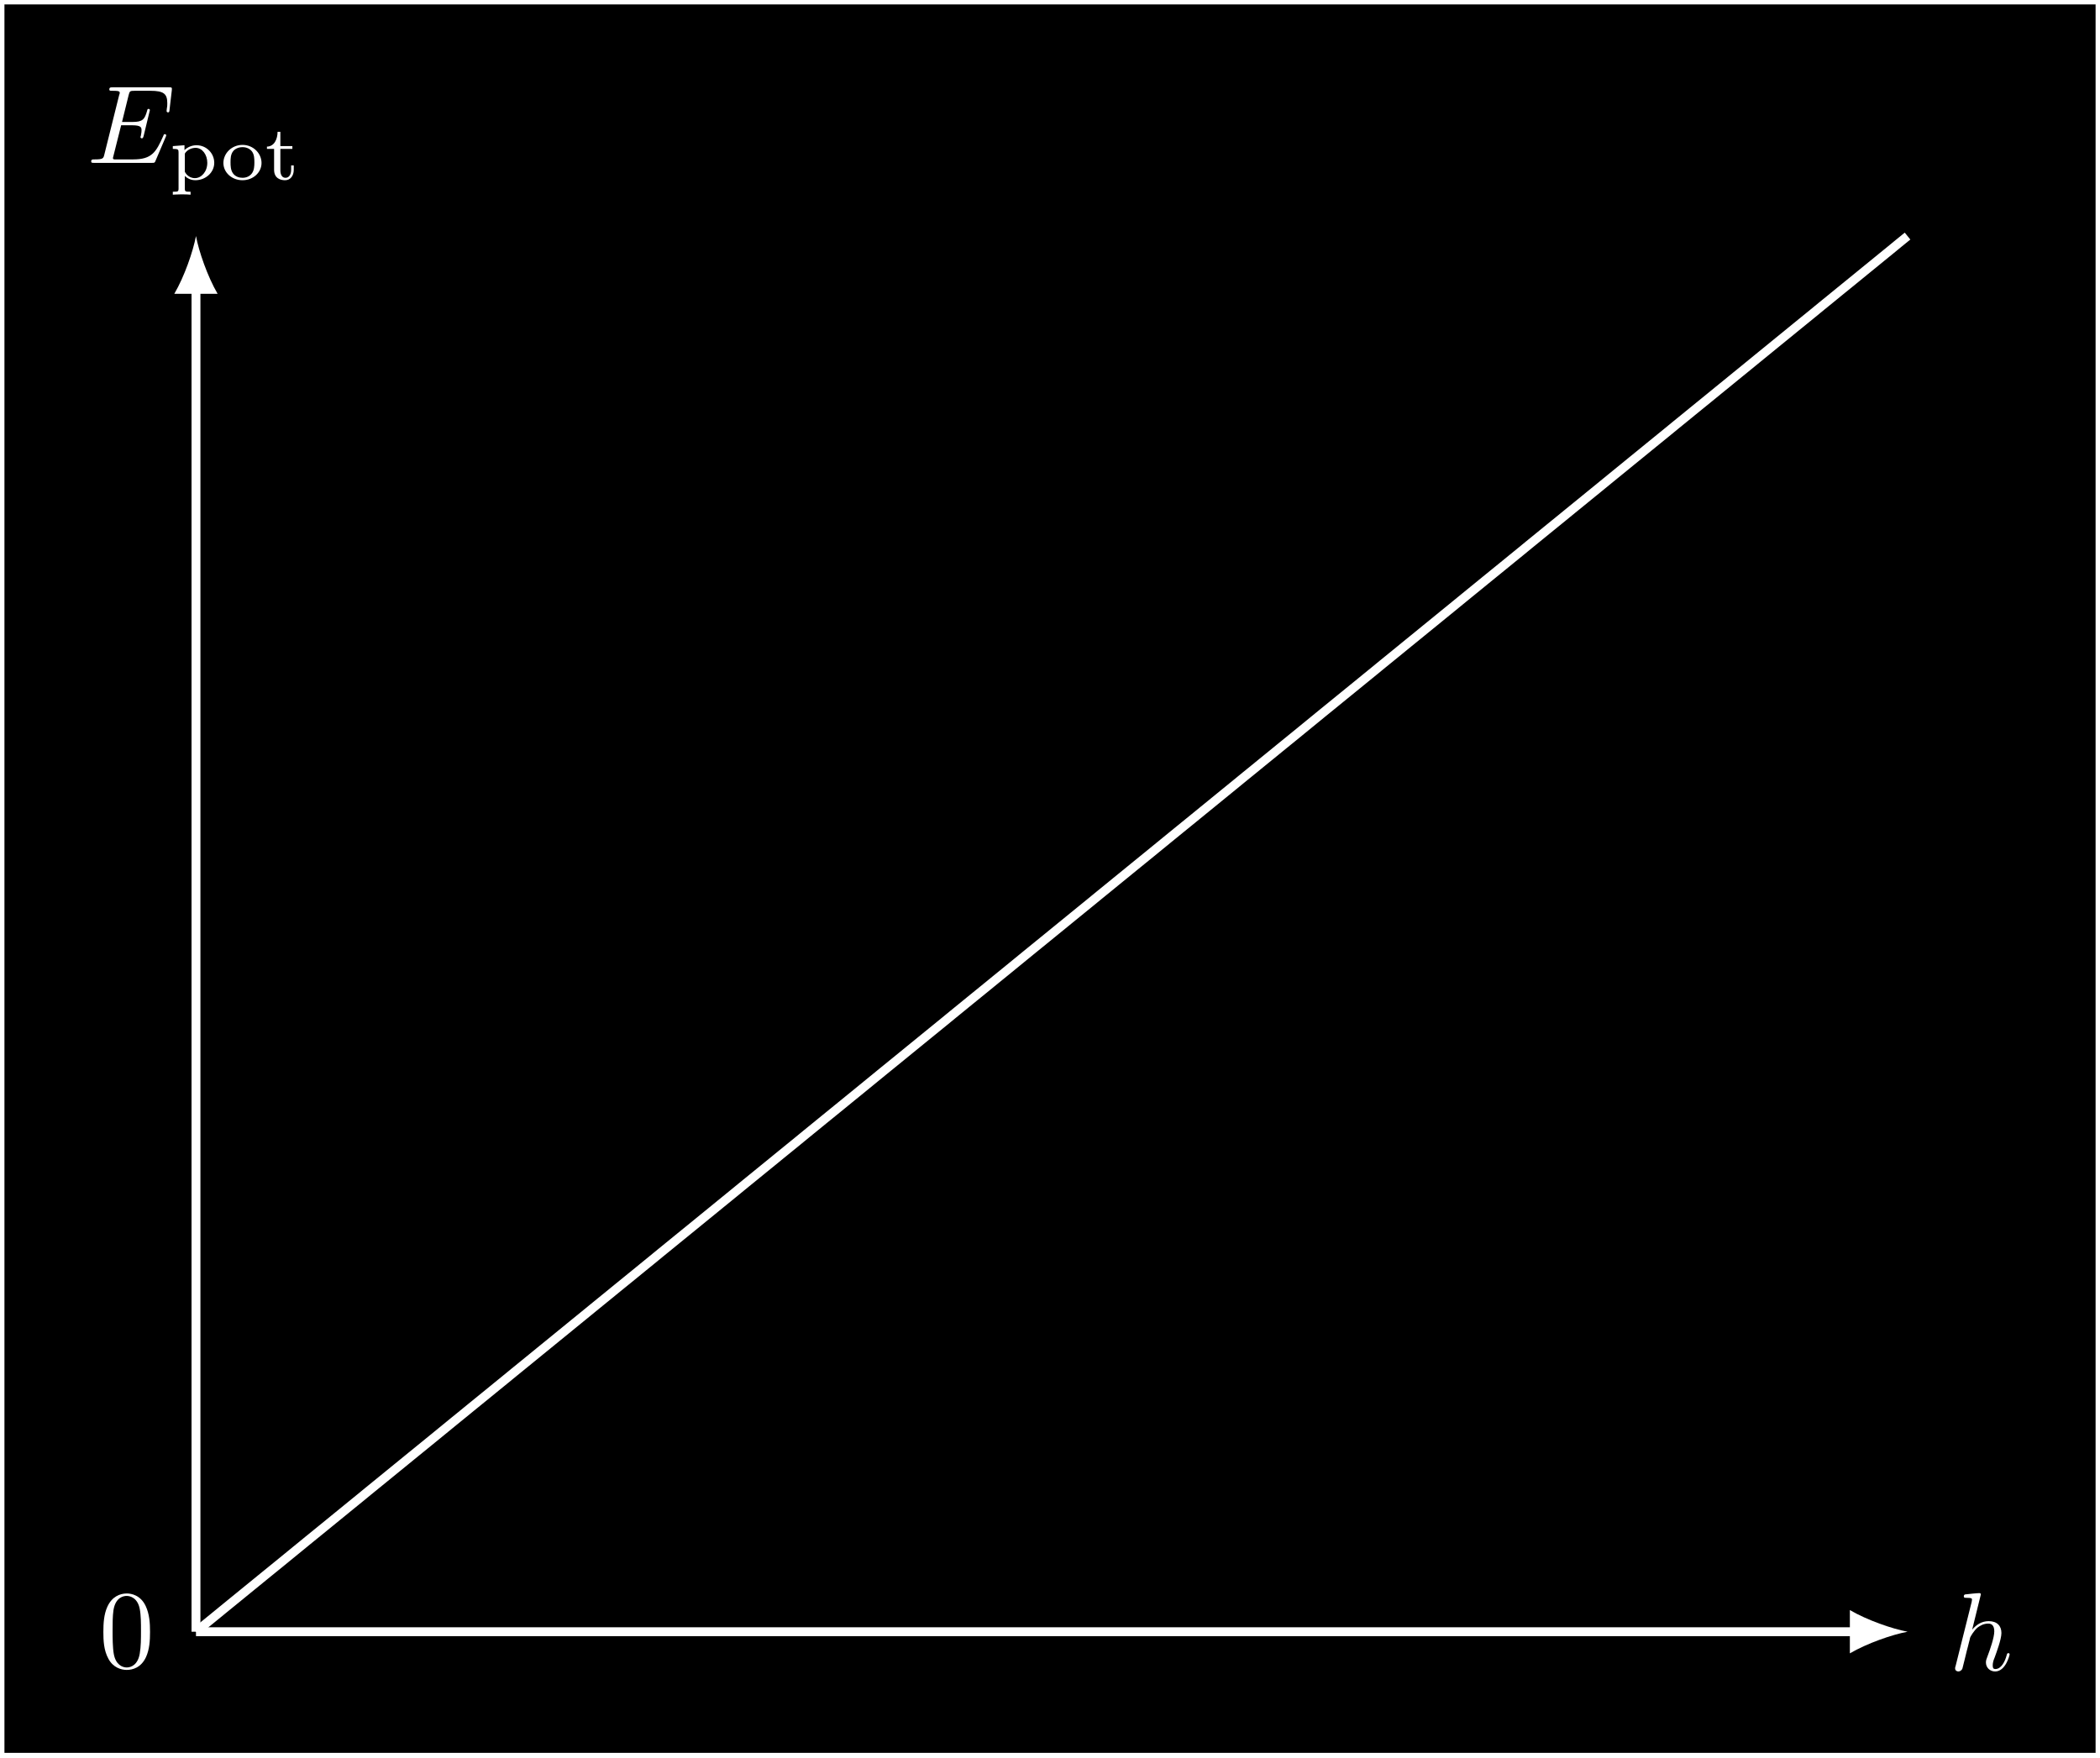
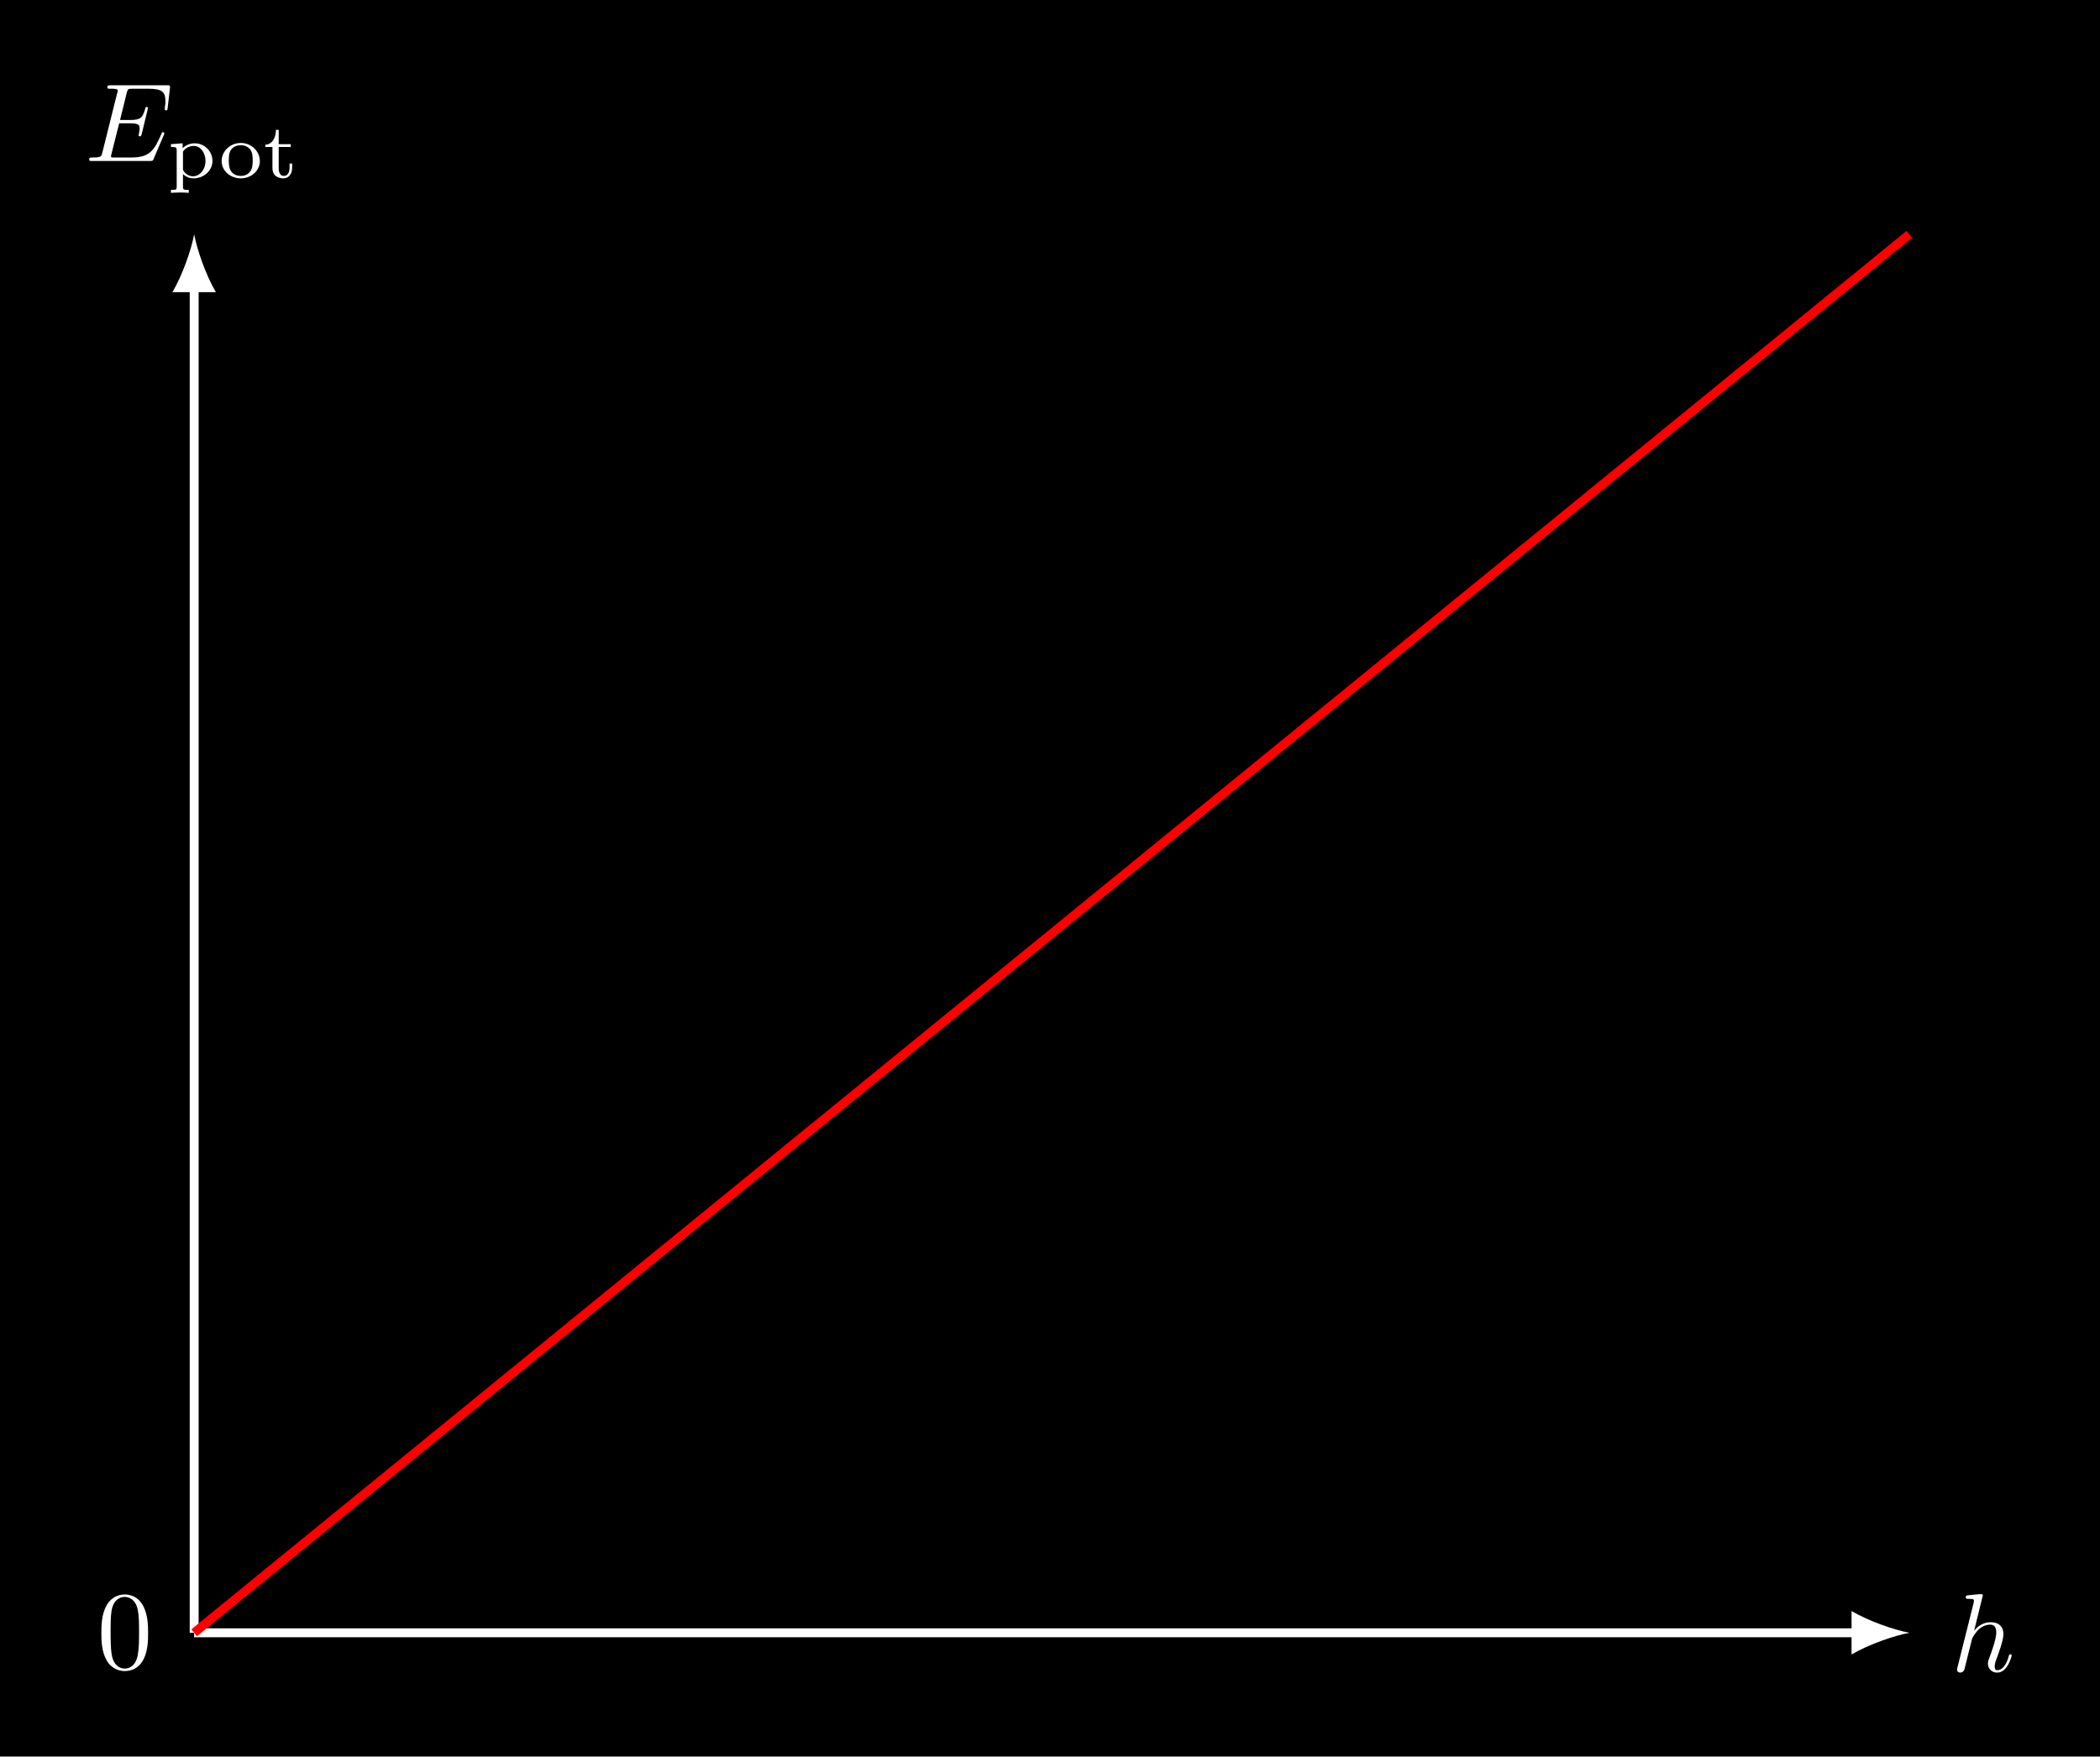
- <svg xmlns="http://www.w3.org/2000/svg" xmlns:xlink="http://www.w3.org/1999/xlink" width="188.446pt" height="157.701pt" viewBox="0 0 188.446 157.701" version="1.1">
+ <svg xmlns="http://www.w3.org/2000/svg" xmlns:xlink="http://www.w3.org/1999/xlink" width="188.048pt" height="157.302pt" viewBox="0 0 188.048 157.302" version="1.1">
  <defs>
    <g>
      <symbol overflow="visible" id="glyph0-0">
        <path style="stroke:none;" d="" />
      </symbol>
      <symbol overflow="visible" id="glyph0-1">
        <path style="stroke:none;" d="M 4.578 -3.188 C 4.578 -3.984 4.531 -4.781 4.188 -5.516 C 3.734 -6.484 2.906 -6.641 2.5 -6.641 C 1.891 -6.641 1.172 -6.375 0.75 -5.453 C 0.438 -4.766 0.391 -3.984 0.391 -3.188 C 0.391 -2.438 0.422 -1.547 0.844 -0.781 C 1.266 0.016 2 0.219 2.484 0.219 C 3.016 0.219 3.781 0.016 4.219 -0.938 C 4.531 -1.625 4.578 -2.406 4.578 -3.188 Z M 2.484 0 C 2.094 0 1.5 -0.25 1.328 -1.203 C 1.219 -1.797 1.219 -2.719 1.219 -3.312 C 1.219 -3.953 1.219 -4.609 1.297 -5.141 C 1.484 -6.328 2.234 -6.422 2.484 -6.422 C 2.812 -6.422 3.469 -6.234 3.656 -5.25 C 3.766 -4.688 3.766 -3.938 3.766 -3.312 C 3.766 -2.562 3.766 -1.891 3.656 -1.25 C 3.5 -0.297 2.938 0 2.484 0 Z M 2.484 0 " />
      </symbol>
      <symbol overflow="visible" id="glyph1-0">
        <path style="stroke:none;" d="" />
      </symbol>
      <symbol overflow="visible" id="glyph1-1">
        <path style="stroke:none;" d="M 2.859 -6.812 C 2.859 -6.812 2.859 -6.922 2.734 -6.922 C 2.5 -6.922 1.781 -6.844 1.516 -6.812 C 1.438 -6.812 1.328 -6.797 1.328 -6.625 C 1.328 -6.5 1.422 -6.5 1.562 -6.5 C 2.047 -6.5 2.062 -6.438 2.062 -6.328 L 2.031 -6.125 L 0.594 -0.391 C 0.547 -0.25 0.547 -0.234 0.547 -0.172 C 0.547 0.062 0.75 0.109 0.844 0.109 C 1 0.109 1.156 -0.016 1.203 -0.156 L 1.391 -0.906 L 1.609 -1.797 C 1.672 -2.031 1.734 -2.25 1.781 -2.469 C 1.797 -2.531 1.891 -2.859 1.891 -2.922 C 1.922 -3.016 2.234 -3.562 2.578 -3.844 C 2.797 -4 3.094 -4.188 3.531 -4.188 C 3.953 -4.188 4.062 -3.844 4.062 -3.484 C 4.062 -2.953 3.688 -1.859 3.453 -1.25 C 3.375 -1.031 3.312 -0.906 3.312 -0.703 C 3.312 -0.234 3.672 0.109 4.141 0.109 C 5.078 0.109 5.438 -1.344 5.438 -1.422 C 5.438 -1.531 5.359 -1.531 5.328 -1.531 C 5.219 -1.531 5.219 -1.5 5.172 -1.344 C 5.031 -0.812 4.703 -0.109 4.156 -0.109 C 3.984 -0.109 3.922 -0.203 3.922 -0.438 C 3.922 -0.688 4 -0.922 4.094 -1.141 C 4.25 -1.578 4.703 -2.766 4.703 -3.344 C 4.703 -3.984 4.312 -4.406 3.562 -4.406 C 2.938 -4.406 2.453 -4.094 2.078 -3.641 Z M 2.859 -6.812 " />
      </symbol>
      <symbol overflow="visible" id="glyph1-2">
        <path style="stroke:none;" d="M 7.062 -2.328 C 7.078 -2.375 7.109 -2.438 7.109 -2.469 C 7.109 -2.469 7.109 -2.578 6.984 -2.578 C 6.891 -2.578 6.875 -2.516 6.859 -2.453 C 6.203 -0.984 5.844 -0.312 4.141 -0.312 L 2.688 -0.312 C 2.547 -0.312 2.516 -0.312 2.469 -0.312 C 2.359 -0.328 2.328 -0.344 2.328 -0.422 C 2.328 -0.453 2.328 -0.469 2.375 -0.641 L 3.062 -3.375 L 4.047 -3.375 C 4.891 -3.375 4.891 -3.156 4.891 -2.906 C 4.891 -2.844 4.891 -2.719 4.828 -2.422 C 4.812 -2.375 4.797 -2.344 4.797 -2.312 C 4.797 -2.266 4.828 -2.203 4.922 -2.203 C 5 -2.203 5.031 -2.25 5.078 -2.406 L 5.641 -4.734 C 5.641 -4.797 5.594 -4.844 5.516 -4.844 C 5.438 -4.844 5.406 -4.781 5.391 -4.672 C 5.172 -3.906 5 -3.672 4.078 -3.672 L 3.141 -3.672 L 3.734 -6.078 C 3.828 -6.438 3.844 -6.469 4.281 -6.469 L 5.688 -6.469 C 6.891 -6.469 7.203 -6.188 7.203 -5.359 C 7.203 -5.125 7.203 -5.109 7.156 -4.828 C 7.156 -4.781 7.141 -4.703 7.141 -4.656 C 7.141 -4.609 7.172 -4.531 7.266 -4.531 C 7.375 -4.531 7.391 -4.594 7.406 -4.781 L 7.609 -6.516 C 7.641 -6.781 7.594 -6.781 7.344 -6.781 L 2.297 -6.781 C 2.109 -6.781 2 -6.781 2 -6.578 C 2 -6.469 2.094 -6.469 2.281 -6.469 C 2.656 -6.469 2.938 -6.469 2.938 -6.297 C 2.938 -6.25 2.938 -6.234 2.875 -6.047 L 1.562 -0.781 C 1.469 -0.391 1.453 -0.312 0.656 -0.312 C 0.484 -0.312 0.375 -0.312 0.375 -0.125 C 0.375 0 0.469 0 0.656 0 L 5.828 0 C 6.062 0 6.078 -0.016 6.141 -0.172 Z M 7.062 -2.328 " />
      </symbol>
      <symbol overflow="visible" id="glyph2-0">
        <path style="stroke:none;" d="" />
      </symbol>
      <symbol overflow="visible" id="glyph2-1">
        <path style="stroke:none;" d="M 1.938 1.094 C 1.484 1.094 1.422 1.094 1.422 0.797 L 1.422 -0.328 C 1.453 -0.297 1.781 0.062 2.359 0.062 C 3.281 0.062 4.062 -0.625 4.062 -1.5 C 4.062 -2.359 3.359 -3.078 2.469 -3.078 C 2.078 -3.078 1.672 -2.922 1.391 -2.641 L 1.391 -3.078 L 0.344 -3 L 0.344 -2.75 C 0.828 -2.75 0.859 -2.703 0.859 -2.422 L 0.859 0.797 C 0.859 1.094 0.797 1.094 0.344 1.094 L 0.344 1.359 C 0.359 1.359 0.844 1.328 1.141 1.328 C 1.391 1.328 1.875 1.344 1.938 1.359 Z M 1.422 -2.328 C 1.625 -2.672 2.031 -2.844 2.391 -2.844 C 2.984 -2.844 3.438 -2.234 3.438 -1.5 C 3.438 -0.703 2.906 -0.125 2.328 -0.125 C 1.703 -0.125 1.438 -0.656 1.422 -0.703 Z M 1.422 -2.328 " />
      </symbol>
      <symbol overflow="visible" id="glyph2-2">
        <path style="stroke:none;" d="M 3.688 -1.484 C 3.688 -2.359 2.938 -3.109 1.984 -3.109 C 1.016 -3.109 0.266 -2.359 0.266 -1.484 C 0.266 -0.625 1.031 0.062 1.984 0.062 C 2.922 0.062 3.688 -0.625 3.688 -1.484 Z M 1.984 -0.156 C 1.719 -0.156 1.344 -0.234 1.109 -0.578 C 0.922 -0.859 0.906 -1.219 0.906 -1.547 C 0.906 -1.844 0.906 -2.266 1.156 -2.562 C 1.328 -2.766 1.625 -2.906 1.984 -2.906 C 2.391 -2.906 2.688 -2.719 2.844 -2.5 C 3.031 -2.234 3.047 -1.875 3.047 -1.547 C 3.047 -1.219 3.031 -0.844 2.828 -0.562 C 2.641 -0.297 2.328 -0.156 1.984 -0.156 Z M 1.984 -0.156 " />
      </symbol>
      <symbol overflow="visible" id="glyph2-3">
        <path style="stroke:none;" d="M 1.406 -2.75 L 2.484 -2.75 L 2.484 -3 L 1.406 -3 L 1.406 -4.281 L 1.156 -4.281 C 1.156 -3.656 0.875 -2.969 0.203 -2.953 L 0.203 -2.75 L 0.844 -2.75 L 0.844 -0.875 C 0.844 -0.094 1.438 0.062 1.828 0.062 C 2.297 0.062 2.609 -0.328 2.609 -0.875 L 2.609 -1.266 L 2.375 -1.266 L 2.375 -0.891 C 2.375 -0.406 2.156 -0.156 1.875 -0.156 C 1.406 -0.156 1.406 -0.734 1.406 -0.859 Z M 1.406 -2.75 " />
      </symbol>
    </g>
    <clipPath id="clip1">
-       <path d="M 0 0 L 188.445 0 L 188.445 157.699 L 0 157.699 Z M 0 0 " />
+       <path d="M 0 0 L 188.047 0 L 188.047 157.301 L 0 157.301 Z M 0 0 " />
    </clipPath>
    <clipPath id="clip2">
-       <path d="M 6 9 L 183 9 L 183 157.699 L 6 157.699 Z M 6 9 " />
+       <path d="M 6 9 L 183 9 L 183 157.301 L 6 157.301 Z M 6 9 " />
    </clipPath>
  </defs>
  <g id="surface1">
    <g clip-path="url(#clip1)" clip-rule="nonzero">
-       <path style="fill-rule:nonzero;fill:rgb(0%,0%,0%);fill-opacity:1;stroke-width:0.399;stroke-linecap:butt;stroke-linejoin:miter;stroke:rgb(100%,100%,100%);stroke-opacity:1;stroke-miterlimit:10;" d="M -17.386 -11.071 L -17.386 146.234 L 170.665 146.234 L 170.665 -11.071 Z M -17.386 -11.071 " transform="matrix(1,0,0,-1,17.585,146.433)" />
-       <path style="fill-rule:nonzero;fill:rgb(0%,0%,0%);fill-opacity:1;stroke-width:0.399;stroke-linecap:butt;stroke-linejoin:miter;stroke:rgb(100%,100%,100%);stroke-opacity:1;stroke-miterlimit:10;" d="M -17.386 -11.071 L -17.386 146.234 L 170.665 146.234 L 170.665 -11.071 Z M -17.386 -11.071 " transform="matrix(1,0,0,-1,17.585,146.433)" />
+       <path style=" stroke:none;fill-rule:nonzero;fill:rgb(0%,0%,0%);fill-opacity:1;" d="M 0 157.301 L 0 -0.004 L 188.051 -0.004 L 188.051 157.301 Z M 0 157.301 " />
+       <path style=" stroke:none;fill-rule:nonzero;fill:rgb(0%,0%,0%);fill-opacity:1;" d="M 0 157.301 L 0 -0.004 L 188.051 -0.004 L 188.051 157.301 Z M 0 157.301 " />
    </g>
-     <path style="fill:none;stroke-width:0.797;stroke-linecap:butt;stroke-linejoin:miter;stroke:rgb(100%,100%,100%);stroke-opacity:1;stroke-miterlimit:10;" d="M 0.001 -0.001 L 148.931 -0.001 " transform="matrix(1,0,0,-1,17.585,146.433)" />
-     <path style=" stroke:none;fill-rule:nonzero;fill:rgb(100%,100%,100%);fill-opacity:1;" d="M 171.18 146.434 C 169.797 146.176 167.555 145.398 166 144.492 L 166 148.375 C 167.555 147.469 169.797 146.691 171.18 146.434 " />
-     <path style="fill:none;stroke-width:0.797;stroke-linecap:butt;stroke-linejoin:miter;stroke:rgb(100%,100%,100%);stroke-opacity:1;stroke-miterlimit:10;" d="M 0.001 -0.001 L 0.001 120.585 " transform="matrix(1,0,0,-1,17.585,146.433)" />
-     <path style=" stroke:none;fill-rule:nonzero;fill:rgb(100%,100%,100%);fill-opacity:1;" d="M 17.586 21.184 C 17.324 22.566 16.551 24.812 15.641 26.367 L 19.527 26.367 C 18.621 24.812 17.844 22.566 17.586 21.184 " />
+     <path style="fill:none;stroke-width:0.797;stroke-linecap:butt;stroke-linejoin:miter;stroke:rgb(100%,100%,100%);stroke-opacity:1;stroke-miterlimit:10;" d="M 0.001 -0.001 L 148.93 -0.001 " transform="matrix(1,0,0,-1,17.386,146.233)" />
+     <path style=" stroke:none;fill-rule:nonzero;fill:rgb(100%,100%,100%);fill-opacity:1;" d="M 170.98 146.234 C 169.598 145.973 167.355 145.195 165.801 144.289 L 165.801 148.176 C 167.355 147.27 169.598 146.492 170.98 146.234 " />
+     <path style="fill:none;stroke-width:0.797;stroke-linecap:butt;stroke-linejoin:miter;stroke:rgb(100%,100%,100%);stroke-opacity:1;stroke-miterlimit:10;" d="M 0.001 -0.001 L 0.001 120.585 " transform="matrix(1,0,0,-1,17.386,146.233)" />
+     <path style=" stroke:none;fill-rule:nonzero;fill:rgb(100%,100%,100%);fill-opacity:1;" d="M 17.387 20.984 C 17.129 22.367 16.352 24.613 15.441 26.164 L 19.328 26.164 C 18.422 24.613 17.645 22.367 17.387 20.984 " />
    <g clip-path="url(#clip2)" clip-rule="nonzero">
-       <path style="fill:none;stroke-width:0.797;stroke-linecap:butt;stroke-linejoin:miter;stroke:rgb(100%,100%,100%);stroke-opacity:1;stroke-miterlimit:10;" d="M 0.001 -0.001 L 0.77 0.628 L 1.544 1.257 L 2.317 1.89 L 3.087 2.519 L 3.86 3.148 L 4.63 3.777 L 5.403 4.406 L 6.173 5.035 L 7.72 6.292 L 8.489 6.921 L 9.263 7.554 L 10.032 8.183 L 11.579 9.441 L 12.349 10.07 L 13.122 10.699 L 13.892 11.328 L 14.665 11.956 L 15.435 12.589 L 16.981 13.847 L 17.751 14.476 L 18.524 15.105 L 19.294 15.734 L 20.841 16.992 L 21.61 17.62 L 22.384 18.253 L 23.153 18.882 L 23.927 19.511 L 24.696 20.14 L 26.243 21.398 L 27.013 22.027 L 27.786 22.656 L 28.556 23.288 L 30.102 24.546 L 30.872 25.175 L 31.645 25.804 L 32.415 26.433 L 33.188 27.062 L 33.958 27.691 L 34.731 28.32 L 35.505 28.953 L 36.274 29.581 L 37.048 30.21 L 37.817 30.839 L 39.364 32.097 L 40.134 32.726 L 40.907 33.355 L 41.677 33.988 L 42.45 34.617 L 43.22 35.245 L 44.767 36.503 L 45.536 37.132 L 46.31 37.761 L 47.079 38.39 L 47.852 39.019 L 48.626 39.652 L 49.395 40.281 L 50.169 40.91 L 50.938 41.538 L 51.712 42.167 L 52.481 42.796 L 54.028 44.054 L 54.798 44.687 L 55.571 45.316 L 56.341 45.945 L 57.888 47.203 L 58.657 47.831 L 59.431 48.46 L 60.2 49.089 L 60.974 49.722 L 61.743 50.351 L 63.29 51.609 L 64.06 52.238 L 64.833 52.867 L 65.603 53.495 L 67.149 54.753 L 67.919 55.386 L 68.692 56.015 L 69.462 56.644 L 71.009 57.902 L 71.778 58.531 L 72.552 59.16 L 73.321 59.788 L 74.095 60.421 L 74.864 61.05 L 76.411 62.308 L 77.181 62.937 L 77.954 63.566 L 78.724 64.195 L 80.27 65.453 L 81.04 66.085 L 81.813 66.714 L 82.583 67.343 L 83.356 67.972 L 84.126 68.601 L 85.673 69.859 L 86.442 70.488 L 87.216 71.121 L 87.985 71.749 L 89.532 73.007 L 90.302 73.636 L 91.075 74.265 L 91.845 74.894 L 92.618 75.523 L 93.388 76.152 L 94.161 76.785 L 94.935 77.413 L 95.704 78.042 L 96.478 78.671 L 97.247 79.3 L 98.794 80.558 L 99.563 81.187 L 100.337 81.82 L 101.106 82.449 L 101.88 83.078 L 102.649 83.706 L 104.196 84.964 L 104.966 85.593 L 105.739 86.222 L 106.509 86.855 L 108.056 88.113 L 108.825 88.742 L 109.599 89.371 L 110.368 89.999 L 111.142 90.628 L 111.911 91.257 L 112.685 91.886 L 113.458 92.519 L 114.228 93.148 L 115.001 93.777 L 115.77 94.406 L 117.317 95.663 L 118.087 96.292 L 118.86 96.921 L 119.63 97.554 L 120.403 98.183 L 121.173 98.812 L 122.72 100.07 L 123.489 100.699 L 124.263 101.328 L 125.032 101.956 L 125.806 102.585 L 126.579 103.218 L 127.349 103.847 L 128.122 104.476 L 128.892 105.105 L 129.665 105.734 L 130.435 106.363 L 131.981 107.621 L 132.751 108.253 L 133.524 108.882 L 134.294 109.511 L 135.841 110.769 L 136.61 111.398 L 137.384 112.027 L 138.153 112.656 L 138.927 113.285 L 139.7 113.917 L 140.47 114.546 L 141.243 115.175 L 142.013 115.804 L 142.786 116.433 L 143.556 117.062 L 145.102 118.32 L 145.872 118.953 L 146.645 119.581 L 147.415 120.21 L 148.962 121.468 L 149.731 122.097 L 150.505 122.726 L 151.274 123.355 L 152.048 123.984 L 152.817 124.617 L 153.591 125.246 " transform="matrix(1,0,0,-1,17.585,146.433)" />
+       <path style="fill:none;stroke-width:0.797;stroke-linecap:butt;stroke-linejoin:miter;stroke:rgb(100%,0%,0%);stroke-opacity:1;stroke-miterlimit:10;" d="M 0.001 -0.001 L 0.77 0.628 L 1.544 1.26 L 2.317 1.889 L 3.087 2.518 L 3.86 3.147 L 4.63 3.776 L 5.403 4.405 L 6.173 5.034 L 6.946 5.663 L 7.719 6.295 L 8.489 6.924 L 9.262 7.553 L 10.032 8.182 L 11.579 9.44 L 12.348 10.069 L 13.122 10.698 L 13.891 11.327 L 14.665 11.96 L 15.434 12.588 L 16.981 13.846 L 17.751 14.475 L 18.524 15.104 L 19.294 15.733 L 20.067 16.362 L 20.841 16.995 L 21.61 17.624 L 22.384 18.253 L 23.153 18.881 L 24.7 20.139 L 25.469 20.768 L 26.243 21.397 L 27.012 22.026 L 27.786 22.659 L 28.555 23.288 L 30.102 24.546 L 30.872 25.174 L 31.645 25.803 L 32.415 26.432 L 33.188 27.061 L 33.962 27.694 L 34.731 28.323 L 35.505 28.952 L 36.274 29.581 L 37.048 30.21 L 37.817 30.838 L 39.364 32.096 L 40.134 32.729 L 40.907 33.358 L 41.676 33.987 L 43.223 35.245 L 43.993 35.874 L 44.766 36.503 L 45.536 37.131 L 46.309 37.76 L 47.079 38.393 L 48.626 39.651 L 49.395 40.28 L 50.169 40.909 L 50.938 41.538 L 52.485 42.795 L 53.255 43.428 L 54.028 44.057 L 54.798 44.686 L 55.571 45.315 L 56.341 45.944 L 57.887 47.202 L 58.657 47.831 L 59.43 48.46 L 60.2 49.092 L 61.747 50.35 L 62.516 50.979 L 63.29 51.608 L 64.059 52.237 L 64.833 52.866 L 65.602 53.495 L 66.376 54.128 L 67.149 54.756 L 67.919 55.385 L 68.692 56.014 L 69.462 56.643 L 71.009 57.901 L 71.778 58.53 L 72.552 59.159 L 73.321 59.792 L 74.094 60.42 L 74.864 61.049 L 76.411 62.307 L 77.18 62.936 L 77.954 63.565 L 78.723 64.194 L 79.497 64.827 L 80.27 65.456 L 81.04 66.085 L 81.813 66.713 L 82.583 67.342 L 83.356 67.971 L 84.126 68.6 L 84.899 69.229 L 85.673 69.862 L 86.442 70.491 L 87.216 71.12 L 87.985 71.749 L 89.532 73.006 L 90.302 73.635 L 91.075 74.264 L 91.844 74.893 L 92.618 75.526 L 93.391 76.155 L 94.161 76.784 L 94.934 77.413 L 95.704 78.042 L 96.477 78.671 L 97.247 79.299 L 98.02 79.928 L 98.794 80.561 L 99.563 81.19 L 100.337 81.819 L 101.106 82.448 L 102.653 83.706 L 103.423 84.335 L 104.196 84.963 L 104.966 85.592 L 105.739 86.225 L 106.509 86.854 L 108.055 88.112 L 108.825 88.741 L 109.598 89.37 L 110.368 89.999 L 111.141 90.628 L 111.915 91.26 L 112.684 91.889 L 113.458 92.518 L 114.227 93.147 L 115.001 93.776 L 115.77 94.405 L 117.317 95.663 L 118.087 96.292 L 118.86 96.924 L 119.63 97.553 L 121.177 98.811 L 121.946 99.44 L 122.719 100.069 L 123.489 100.698 L 124.262 101.327 L 125.032 101.96 L 126.579 103.217 L 127.348 103.846 L 128.122 104.475 L 128.891 105.104 L 130.438 106.362 L 131.208 106.991 L 131.981 107.624 L 132.751 108.253 L 133.524 108.881 L 134.294 109.51 L 135.841 110.768 L 136.61 111.397 L 137.384 112.026 L 138.153 112.659 L 139.7 113.917 L 140.469 114.546 L 141.243 115.174 L 142.012 115.803 L 142.786 116.432 L 143.555 117.061 L 144.329 117.69 L 145.102 118.323 L 145.872 118.952 L 146.645 119.581 L 147.415 120.21 L 148.962 121.467 L 149.731 122.096 L 150.505 122.725 L 151.274 123.358 L 152.048 123.987 L 152.817 124.616 L 153.591 125.245 " transform="matrix(1,0,0,-1,17.386,146.233)" />
    </g>
    <g style="fill:rgb(100%,100%,100%);fill-opacity:1;">
-       <use xlink:href="#glyph0-1" x="8.885" y="149.643" />
+       <use xlink:href="#glyph0-1" x="8.685" y="149.443" />
    </g>
    <g style="fill:rgb(100%,100%,100%);fill-opacity:1;">
-       <use xlink:href="#glyph1-1" x="174.897" y="149.892" />
+       <use xlink:href="#glyph1-1" x="174.698" y="149.692" />
    </g>
    <g style="fill:rgb(100%,100%,100%);fill-opacity:1;">
-       <use xlink:href="#glyph1-2" x="7.809" y="14.617" />
+       <use xlink:href="#glyph1-2" x="7.61" y="14.417" />
    </g>
    <g style="fill:rgb(100%,100%,100%);fill-opacity:1;">
-       <use xlink:href="#glyph2-1" x="15.164" y="16.112" />
+       <use xlink:href="#glyph2-1" x="14.964" y="15.912" />
    </g>
    <g style="fill:rgb(100%,100%,100%);fill-opacity:1;">
-       <use xlink:href="#glyph2-2" x="19.781" y="16.112" />
-       <use xlink:href="#glyph2-3" x="23.752" y="16.112" />
+       <use xlink:href="#glyph2-2" x="19.581" y="15.912" />
+       <use xlink:href="#glyph2-3" x="23.552" y="15.912" />
    </g>
  </g>
</svg>
